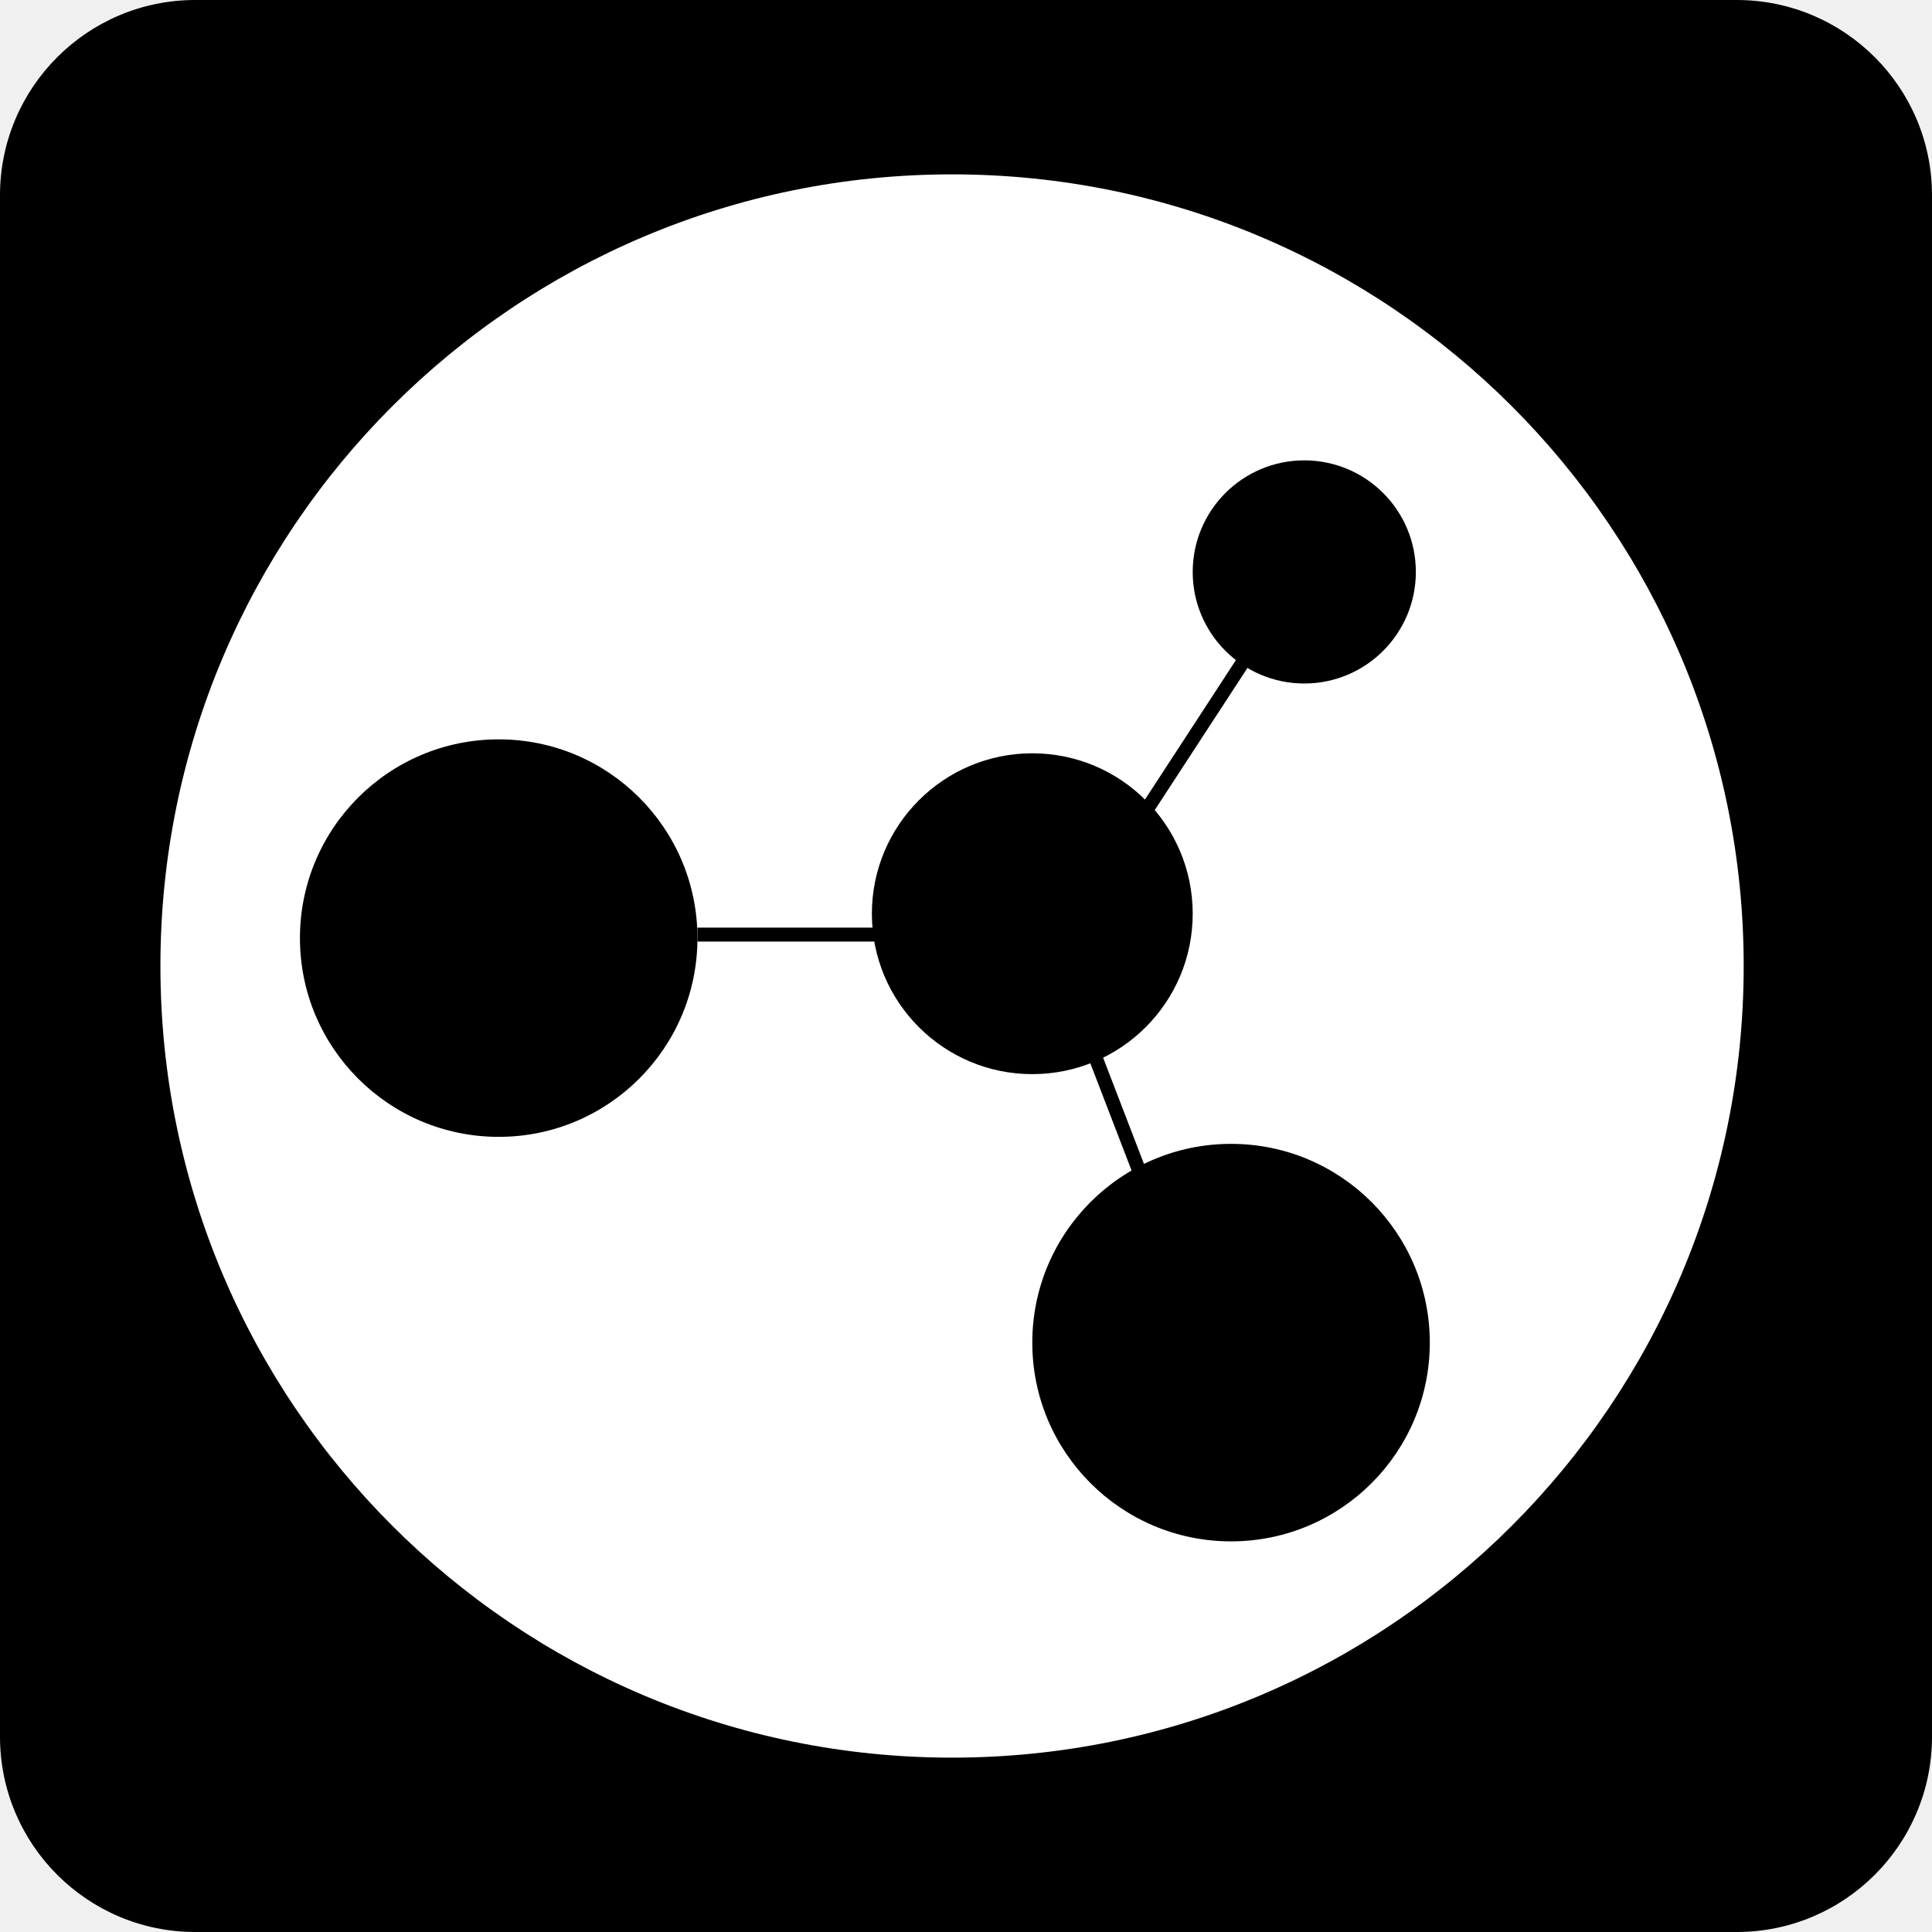
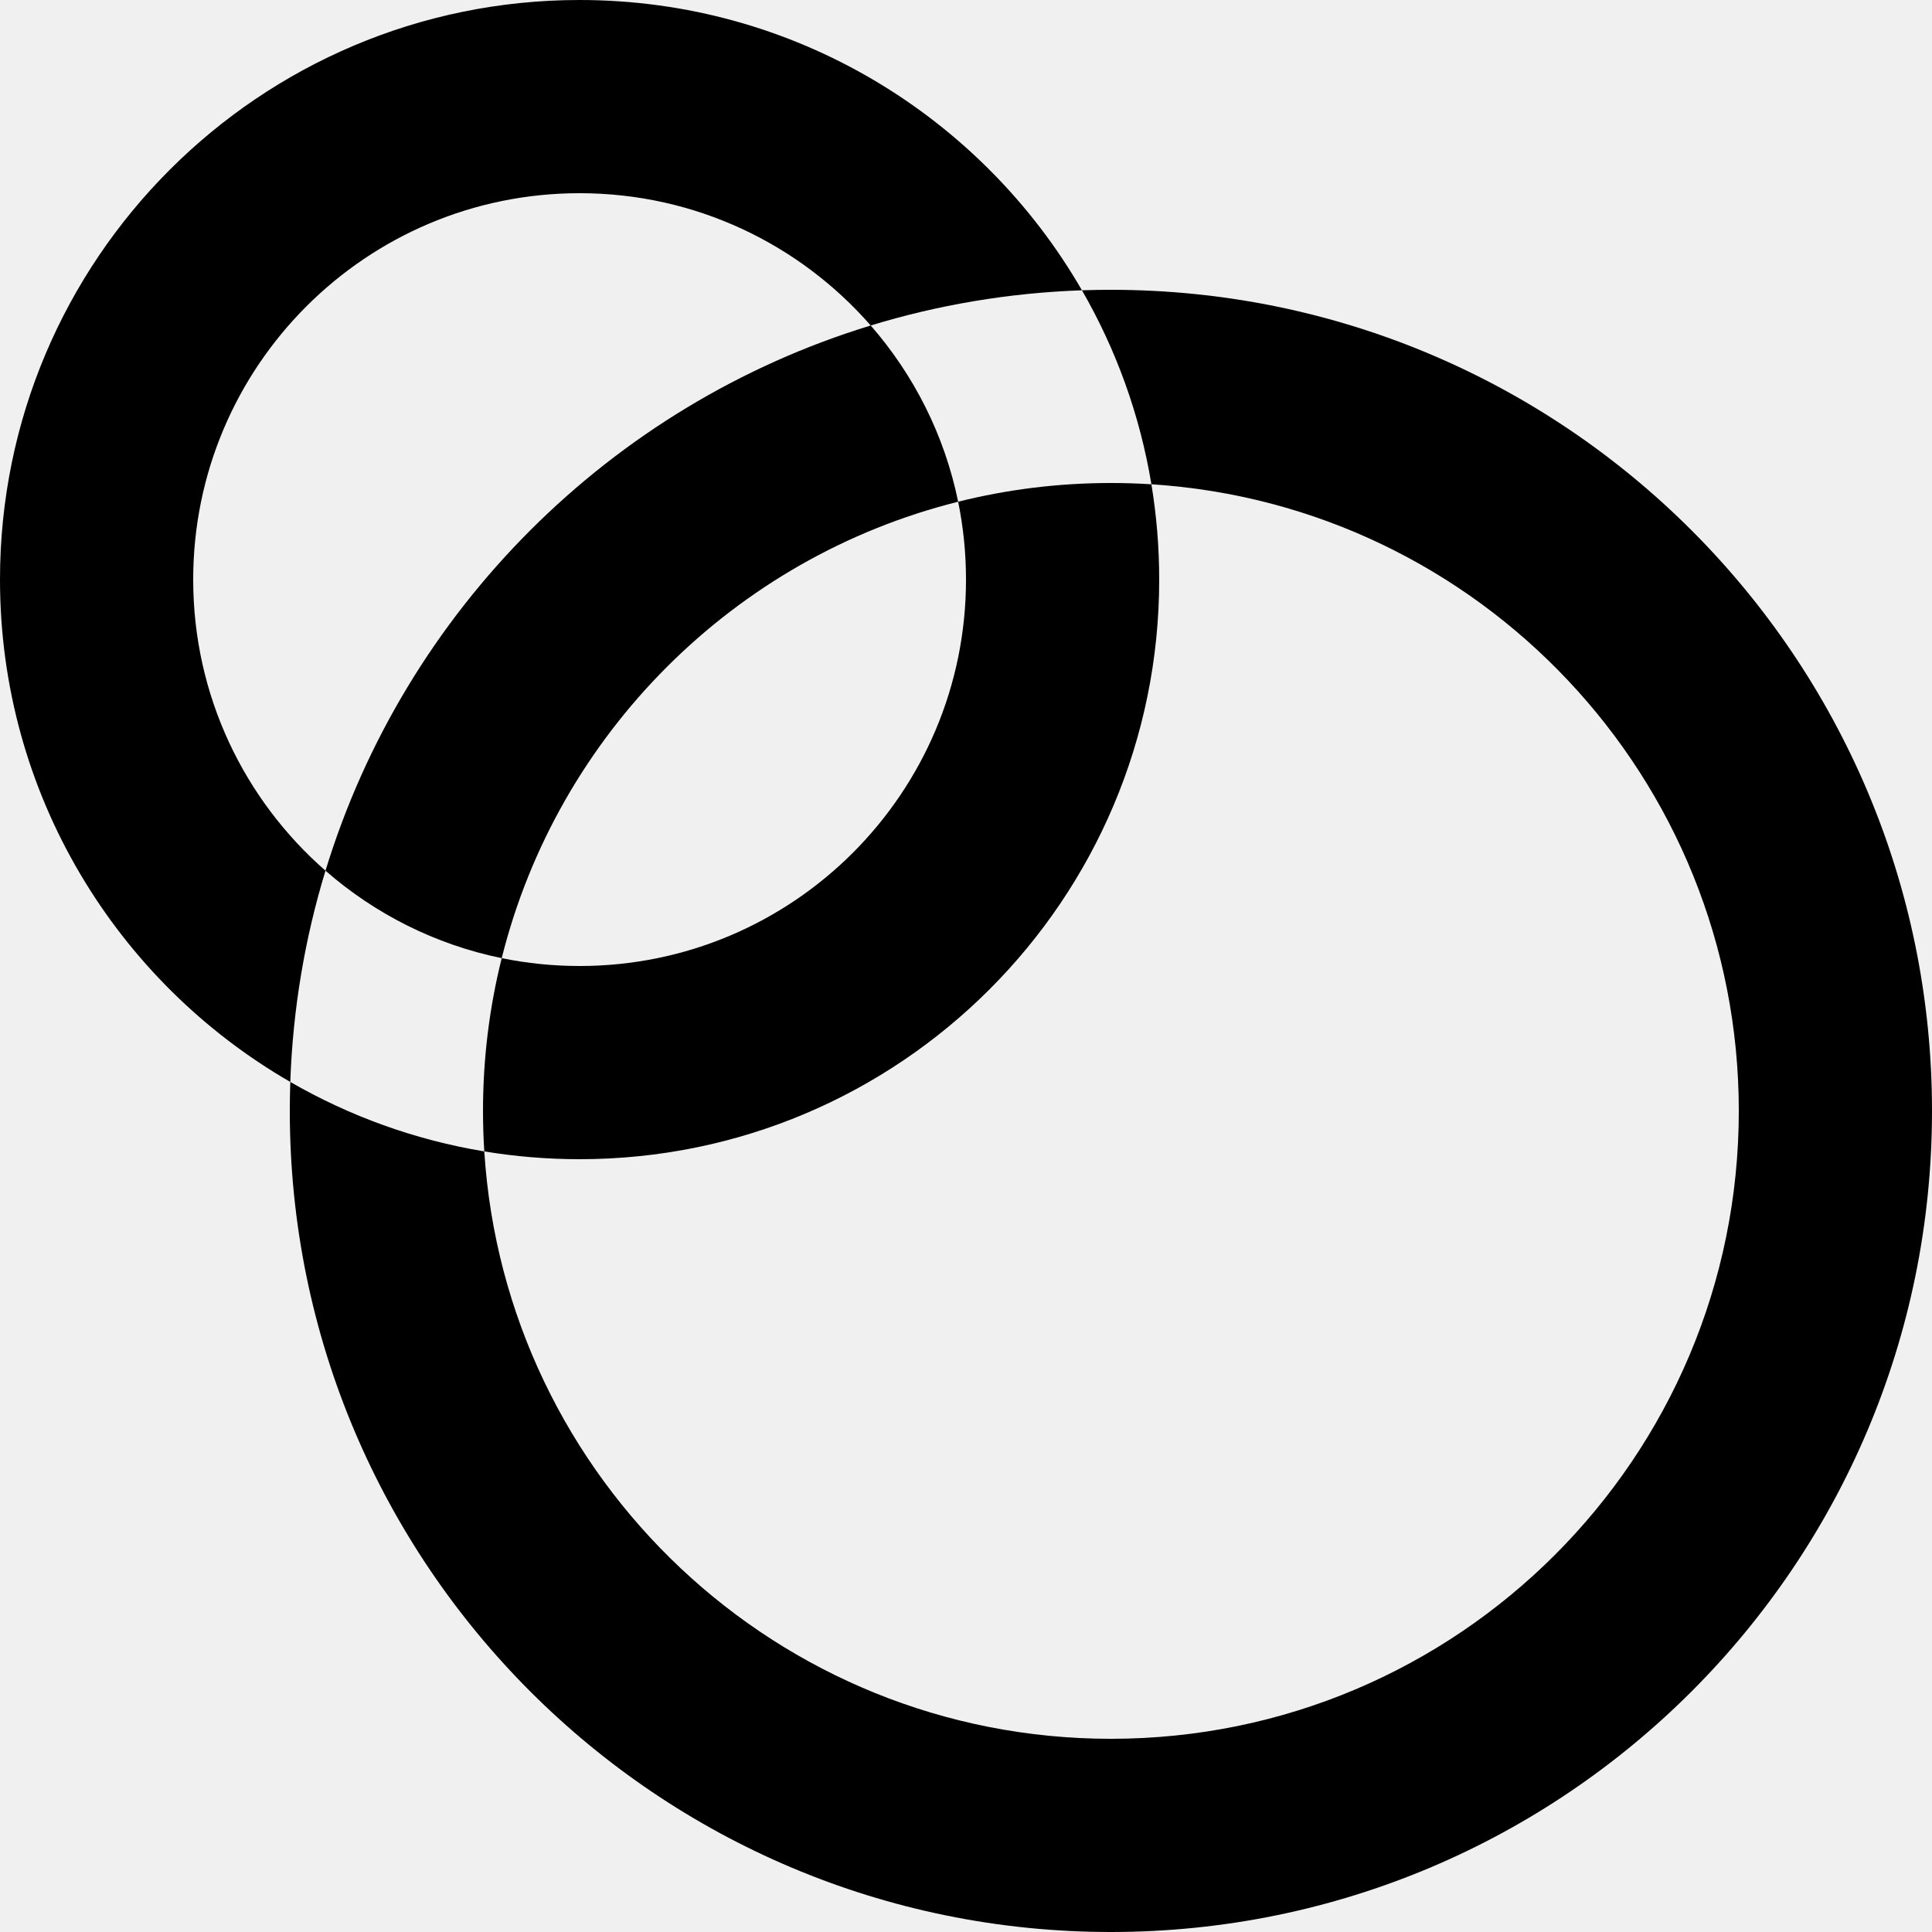
- <svg xmlns="http://www.w3.org/2000/svg" width="32" height="32" viewBox="0 0 32 32" fill="none">
-   <rect width="32" height="32" rx="3.235" fill="black" />
-   <circle cx="15.769" cy="16" r="13.112" fill="white" />
-   <circle cx="8.26" cy="15.538" r="3.292" fill="black" />
-   <circle cx="20.39" cy="22.238" r="3.292" fill="black" />
-   <circle cx="17.098" cy="15.134" r="2.657" fill="black" />
-   <circle cx="21.603" cy="9.473" r="1.848" fill="black" />
-   <line x1="18.965" y1="13.453" x2="20.698" y2="10.796" stroke="black" stroke-width="0.231" />
-   <line x1="11.552" y1="15.48" x2="14.556" y2="15.48" stroke="black" stroke-width="0.231" />
-   <line x1="18.014" y1="17.172" x2="19.169" y2="20.175" stroke="black" stroke-width="0.231" />
+ <svg xmlns="http://www.w3.org/2000/svg" width="144" height="144" viewBox="0 0 144 144" fill="none">
+   <path d="M0 43.2C0 59.206 8.704 73.178 21.637 80.642C21.827 75.182 22.731 69.903 24.26 64.897C18.217 59.617 14.4 51.855 14.4 43.2C14.4 27.294 27.294 14.4 43.2 14.4C51.855 14.4 59.617 18.217 64.897 24.26C69.903 22.731 75.182 21.827 80.642 21.637C73.178 8.704 59.206 0 43.2 0C19.341 0 0 19.341 0 43.2Z" fill="black" />
+   <path d="M43.2 86.4C67.059 86.4 86.4 67.059 86.4 43.2C86.4 40.78 86.201 38.407 85.819 36.096C84.821 36.032 83.814 36 82.8 36C78.873 36 75.059 36.484 71.415 37.395C71.798 39.27 72 41.211 72 43.2C72 59.106 59.106 72 43.2 72C41.211 72 39.27 71.798 37.395 71.415C36.484 75.059 36 78.873 36 82.8C36 83.814 36.032 84.821 36.096 85.819C38.407 86.201 40.78 86.4 43.2 86.4Z" fill="black" />
+   <path d="M129.6 82.8C129.6 108.647 108.647 129.6 82.8 129.6C57.967 129.6 37.652 110.259 36.096 85.819C30.906 84.96 26.028 83.176 21.637 80.642C21.613 81.358 21.6 82.078 21.6 82.8C21.6 116.6 49 144 82.8 144C116.6 144 144 116.6 144 82.8C144 49 116.6 21.6 82.8 21.6C82.078 21.6 81.358 21.613 80.642 21.637C83.176 26.028 84.96 30.906 85.819 36.096C110.259 37.652 129.6 57.967 129.6 82.8Z" fill="black" />
+   <path d="M64.897 24.26C45.495 30.187 30.187 45.495 24.26 64.897C27.935 68.107 32.432 70.399 37.395 71.415C41.569 54.715 54.715 41.569 71.415 37.395C70.399 32.432 68.107 27.935 64.897 24.26Z" fill="black" />
</svg>
